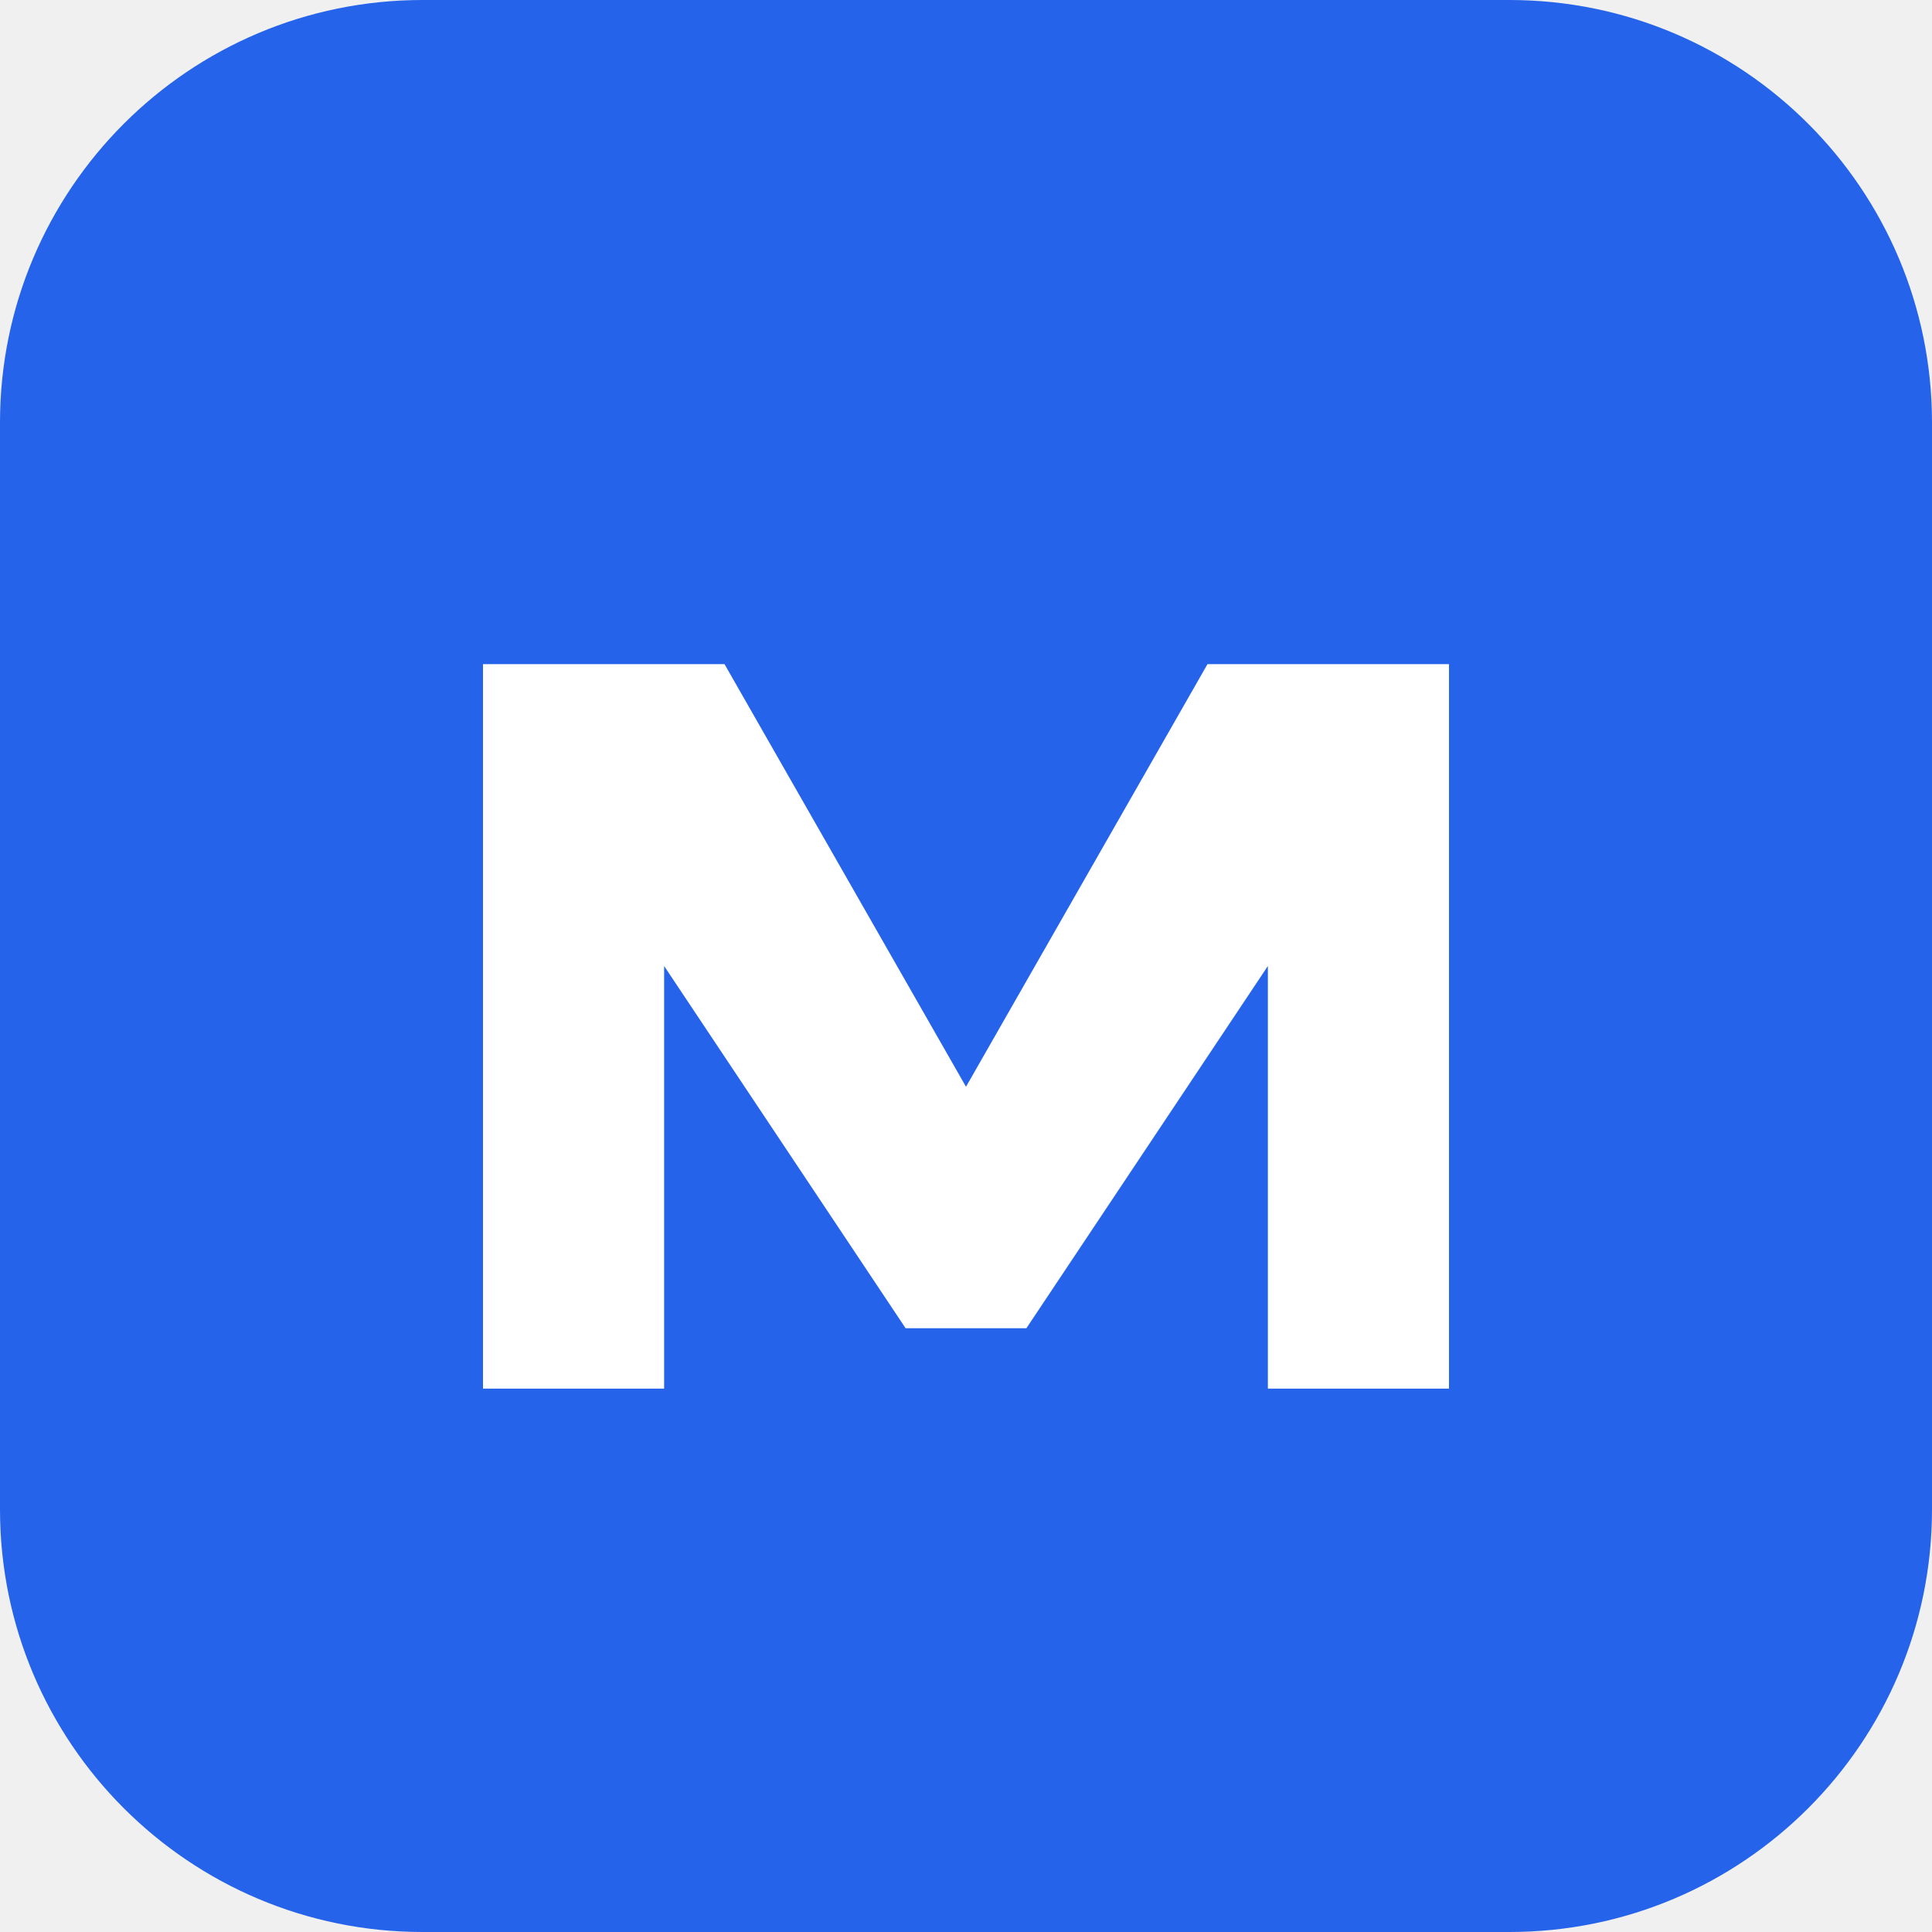
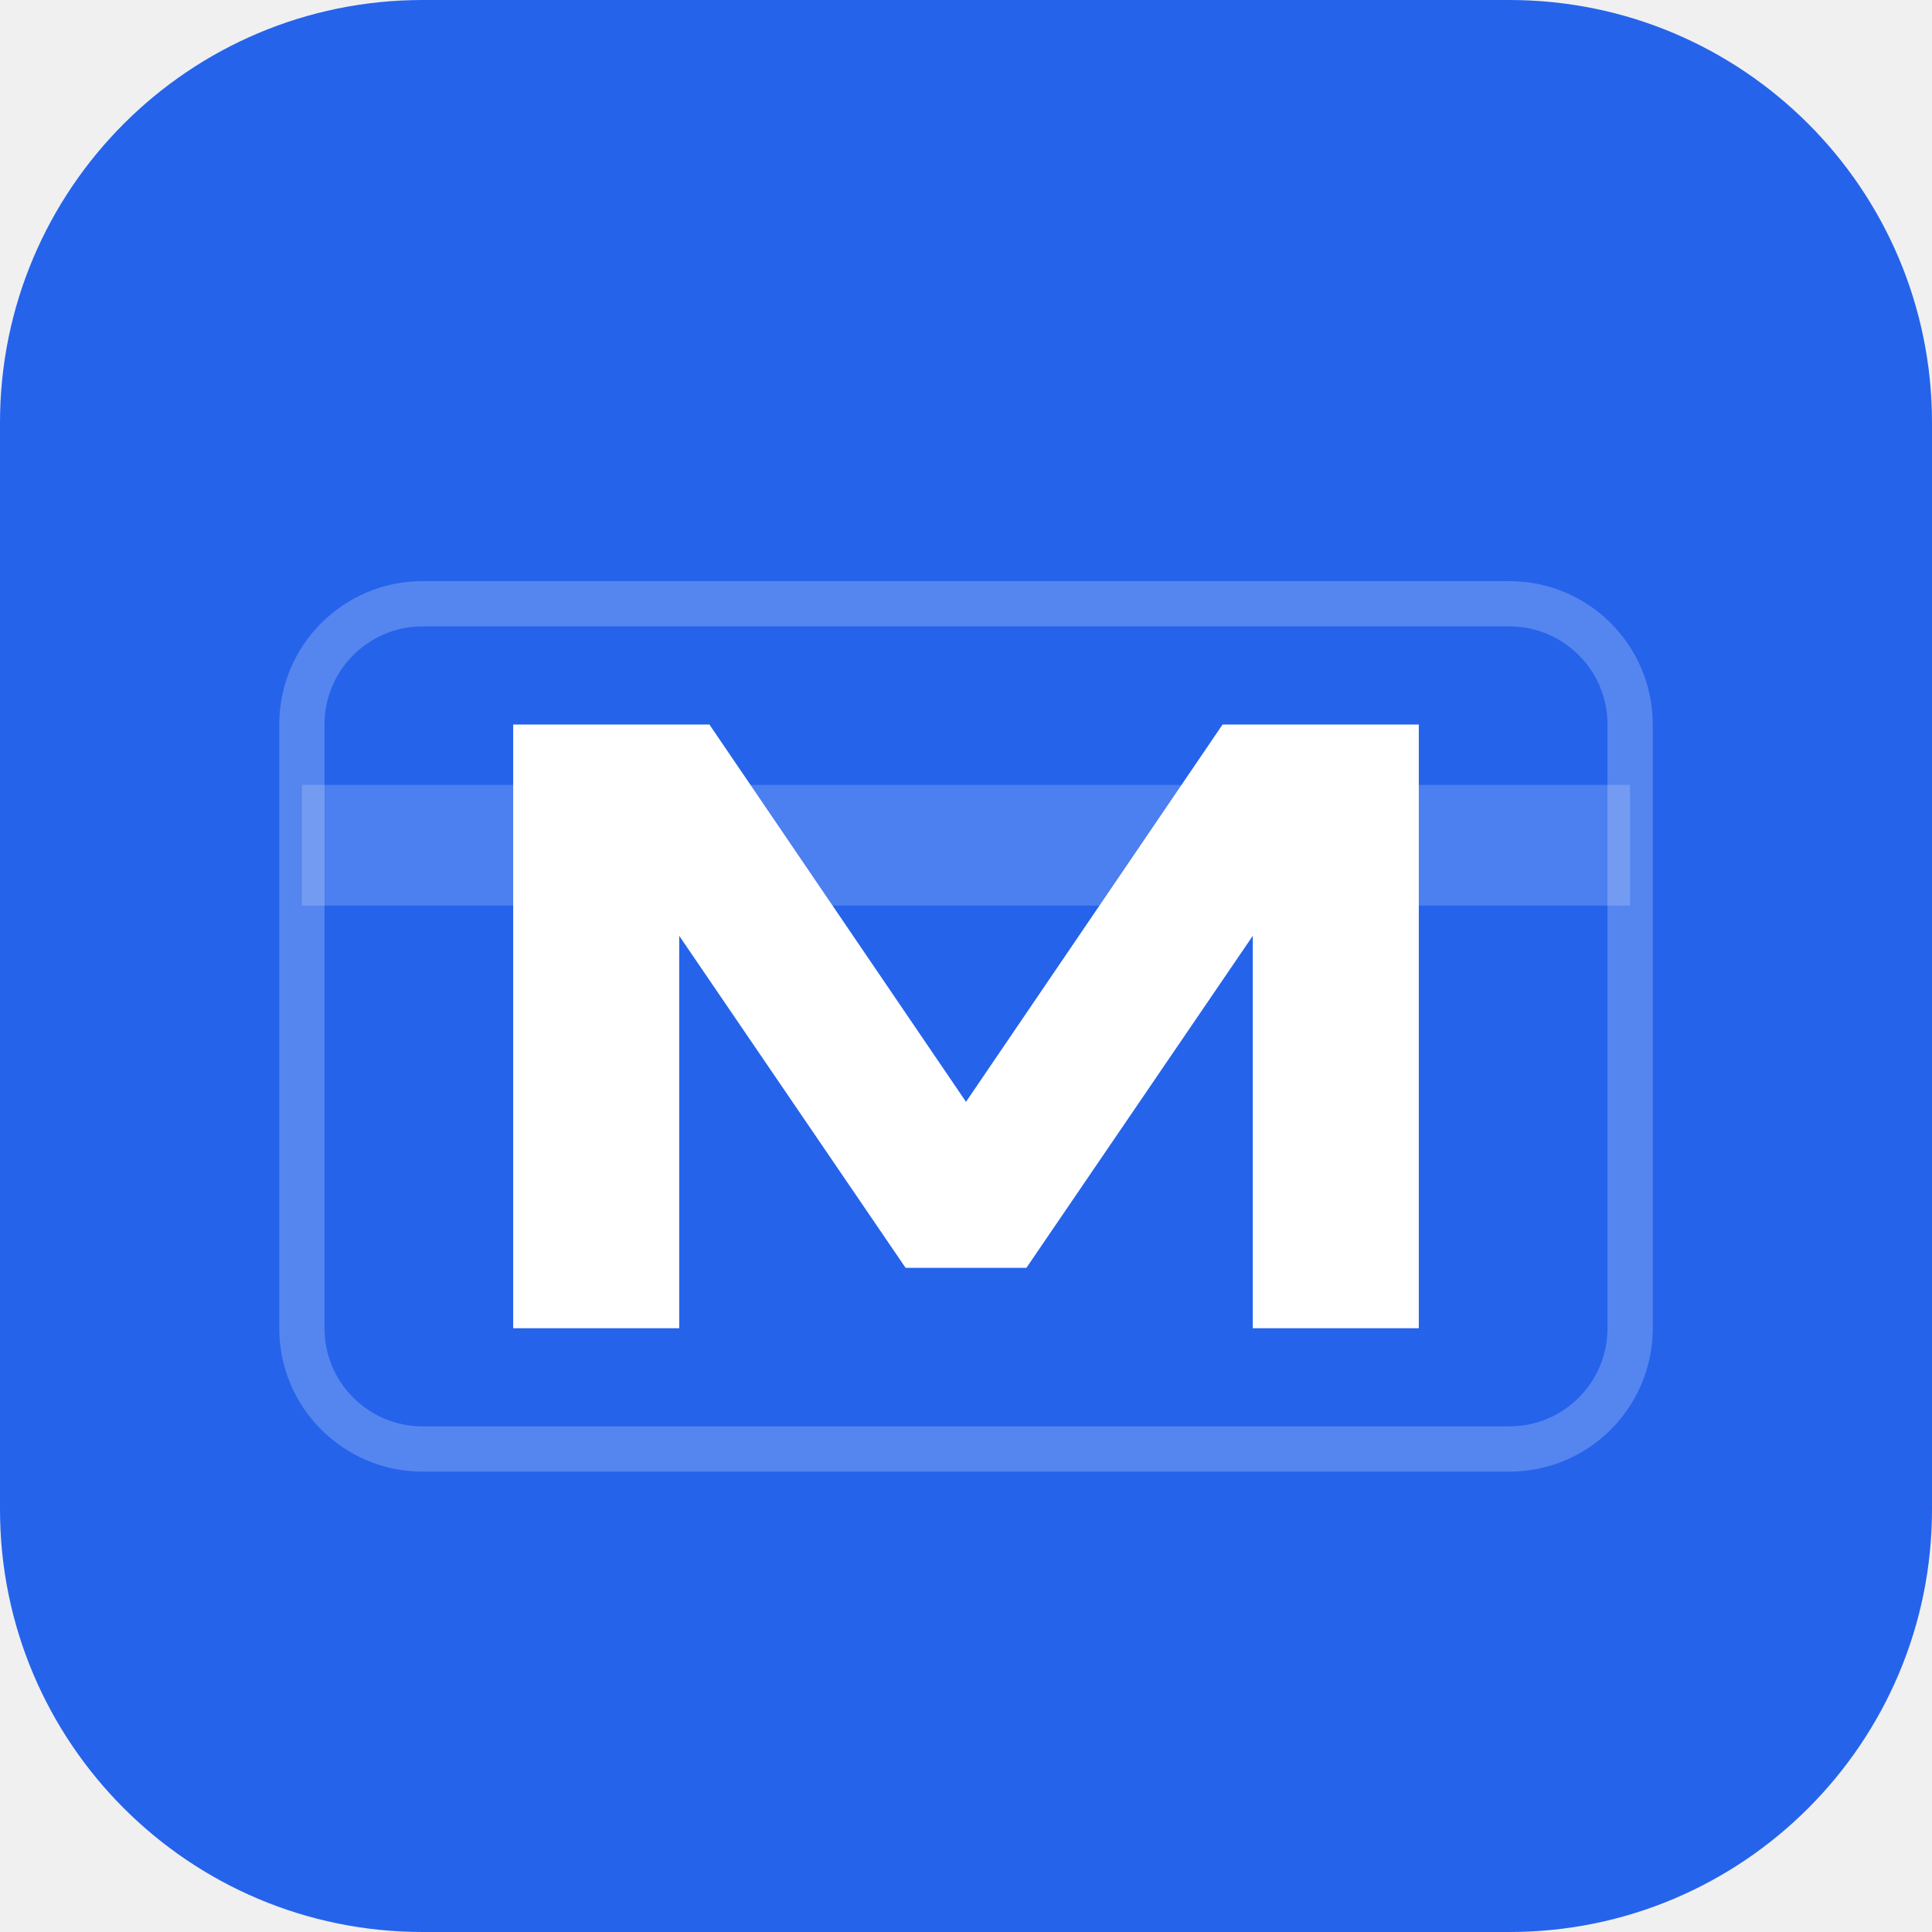
<svg xmlns="http://www.w3.org/2000/svg" viewBox="0 0 64 64">
  <rect width="64" height="64" rx="14" fill="#2563EB" />
-   <path d="M16 46 V22 L24 22 L32 36 L40 22 L48 22 V46 L42 46 V32 L34 44 H30 L22 32 V46 Z" fill="#FFFFFF" />
+   <rect x="10" y="20" width="44" height="28" rx="4" fill="none" stroke="#FFFFFF" stroke-opacity="0.22" stroke-width="1.5" />
+   <rect x="10" y="26" width="44" height="4" fill="#FFFFFF" fill-opacity="0.18" />
+   <path d="M17 44 V24 L23.5 24 L32 36.5 L40.5 24 L47 24 V44 L41.5 44 V31 L34 42 H30 L22.5 31 V44 Z" fill="#FFFFFF" />
</svg>
